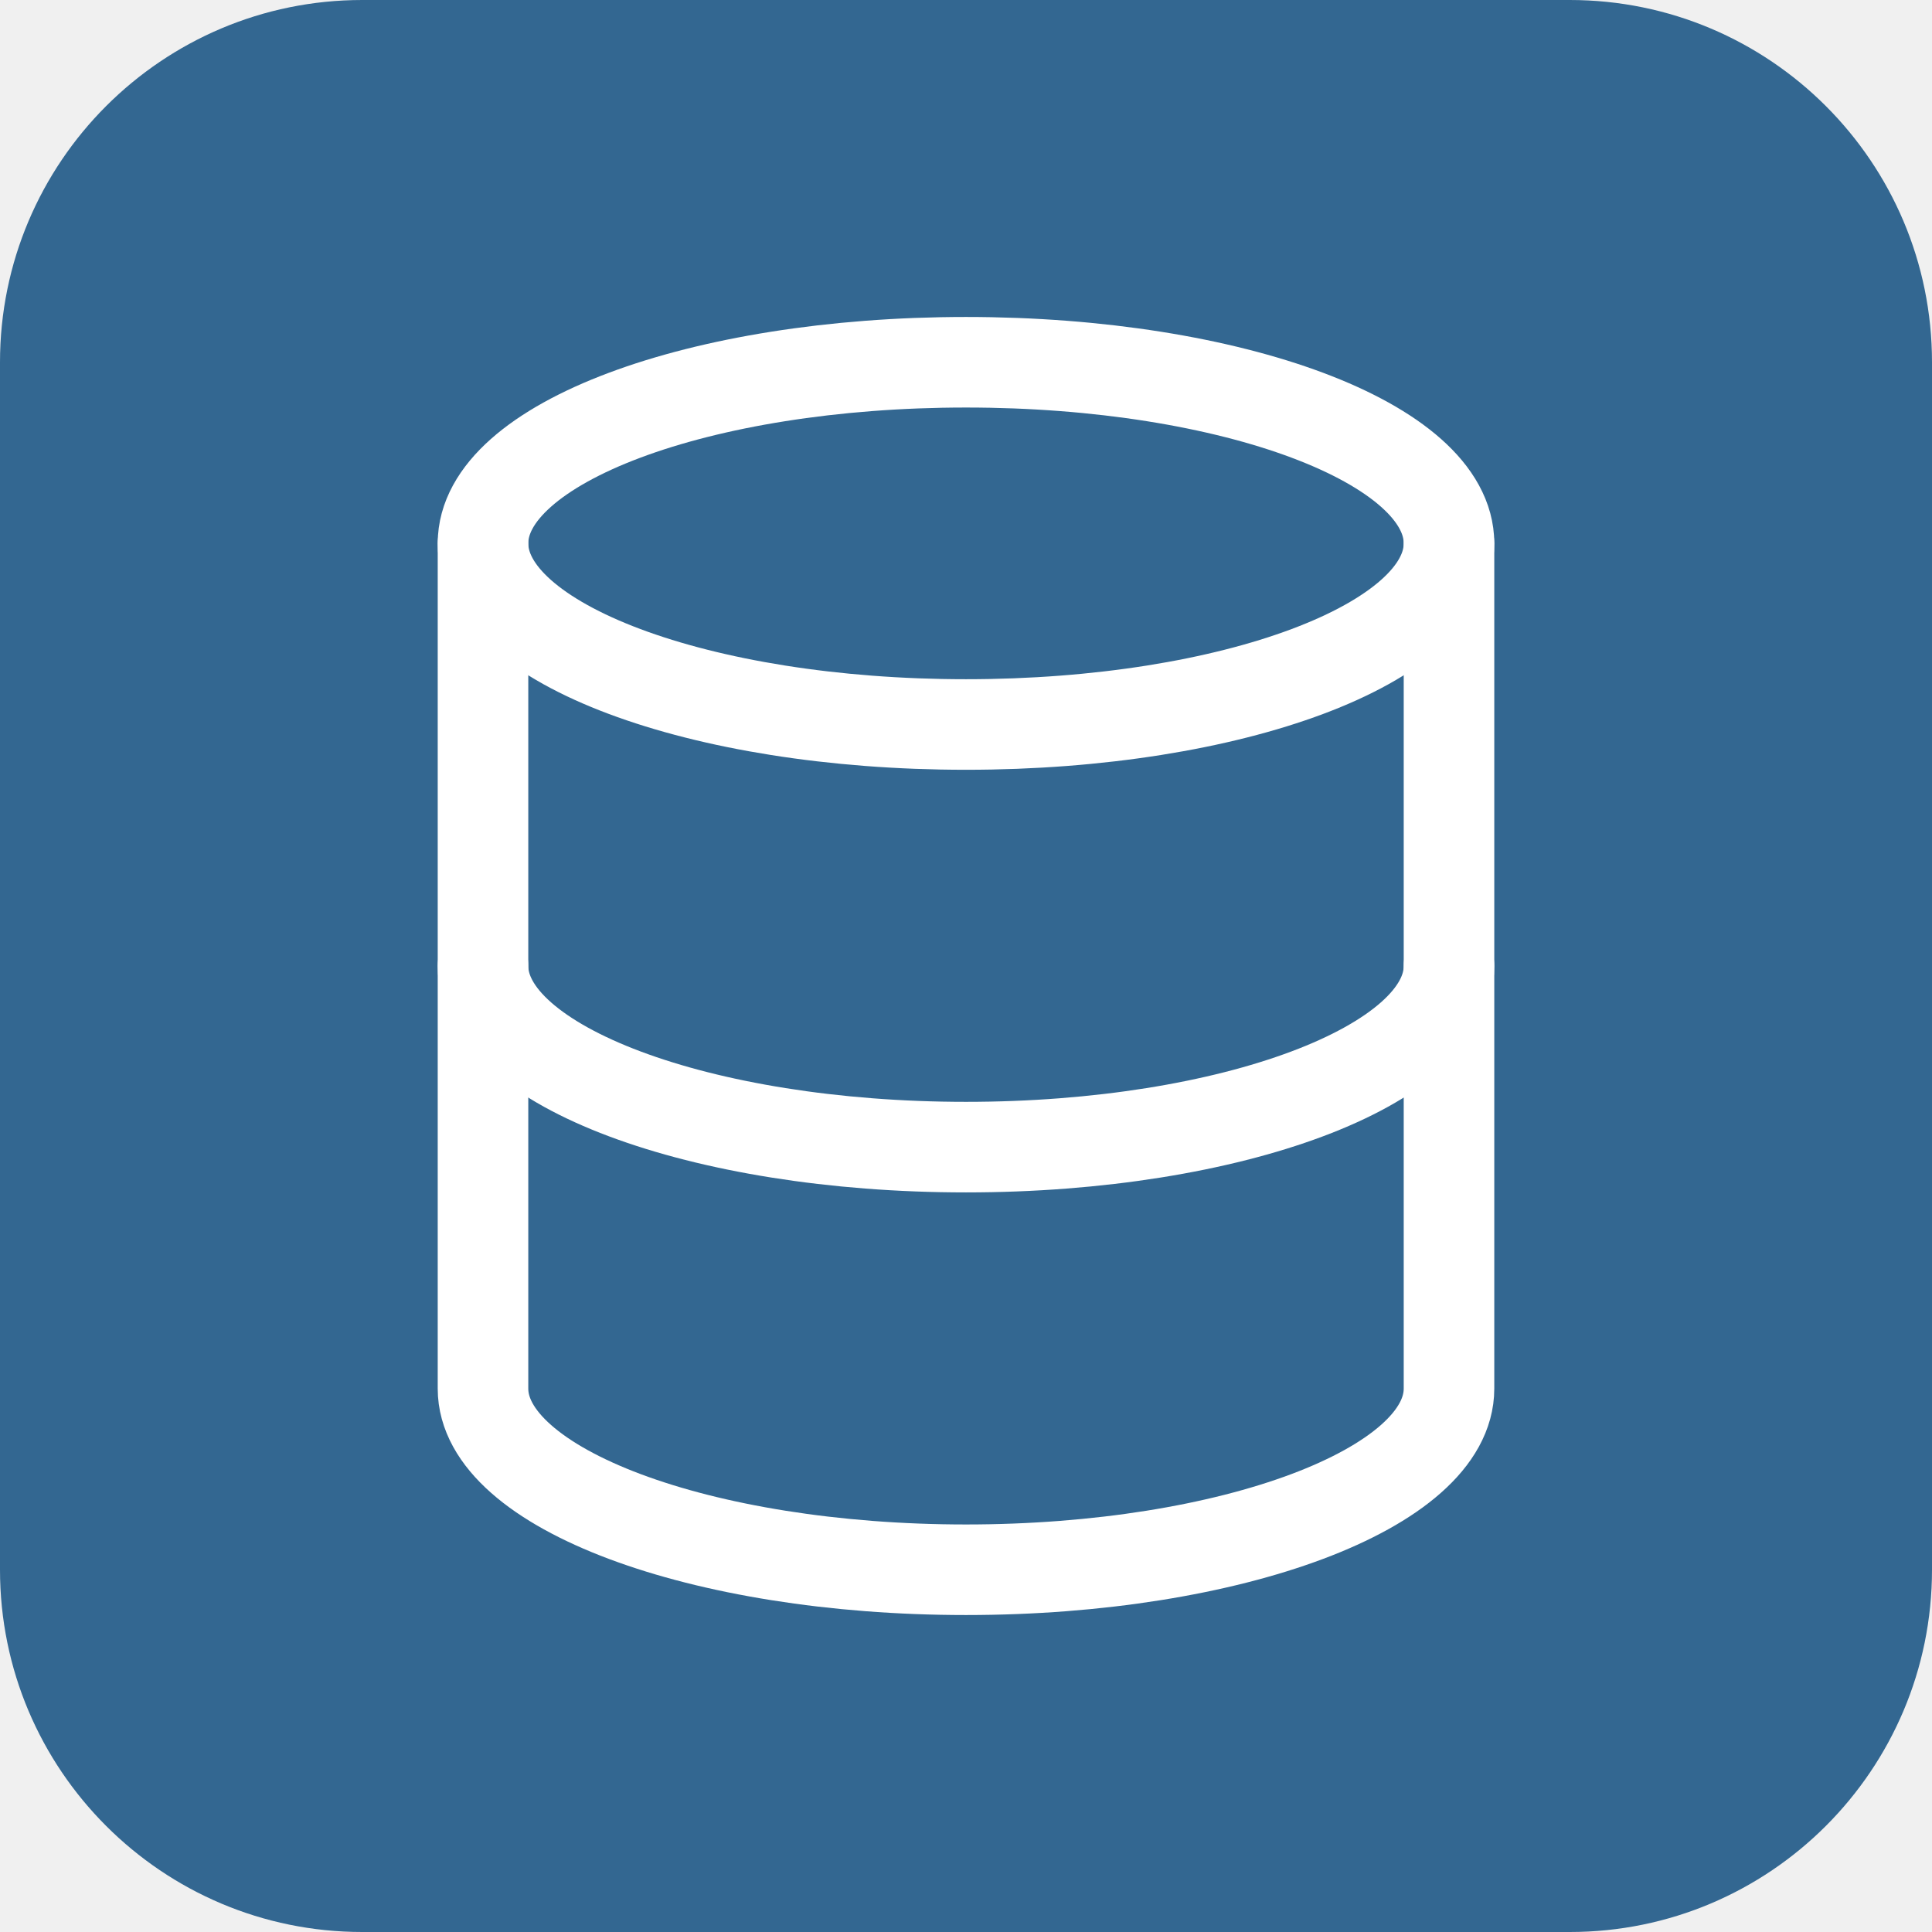
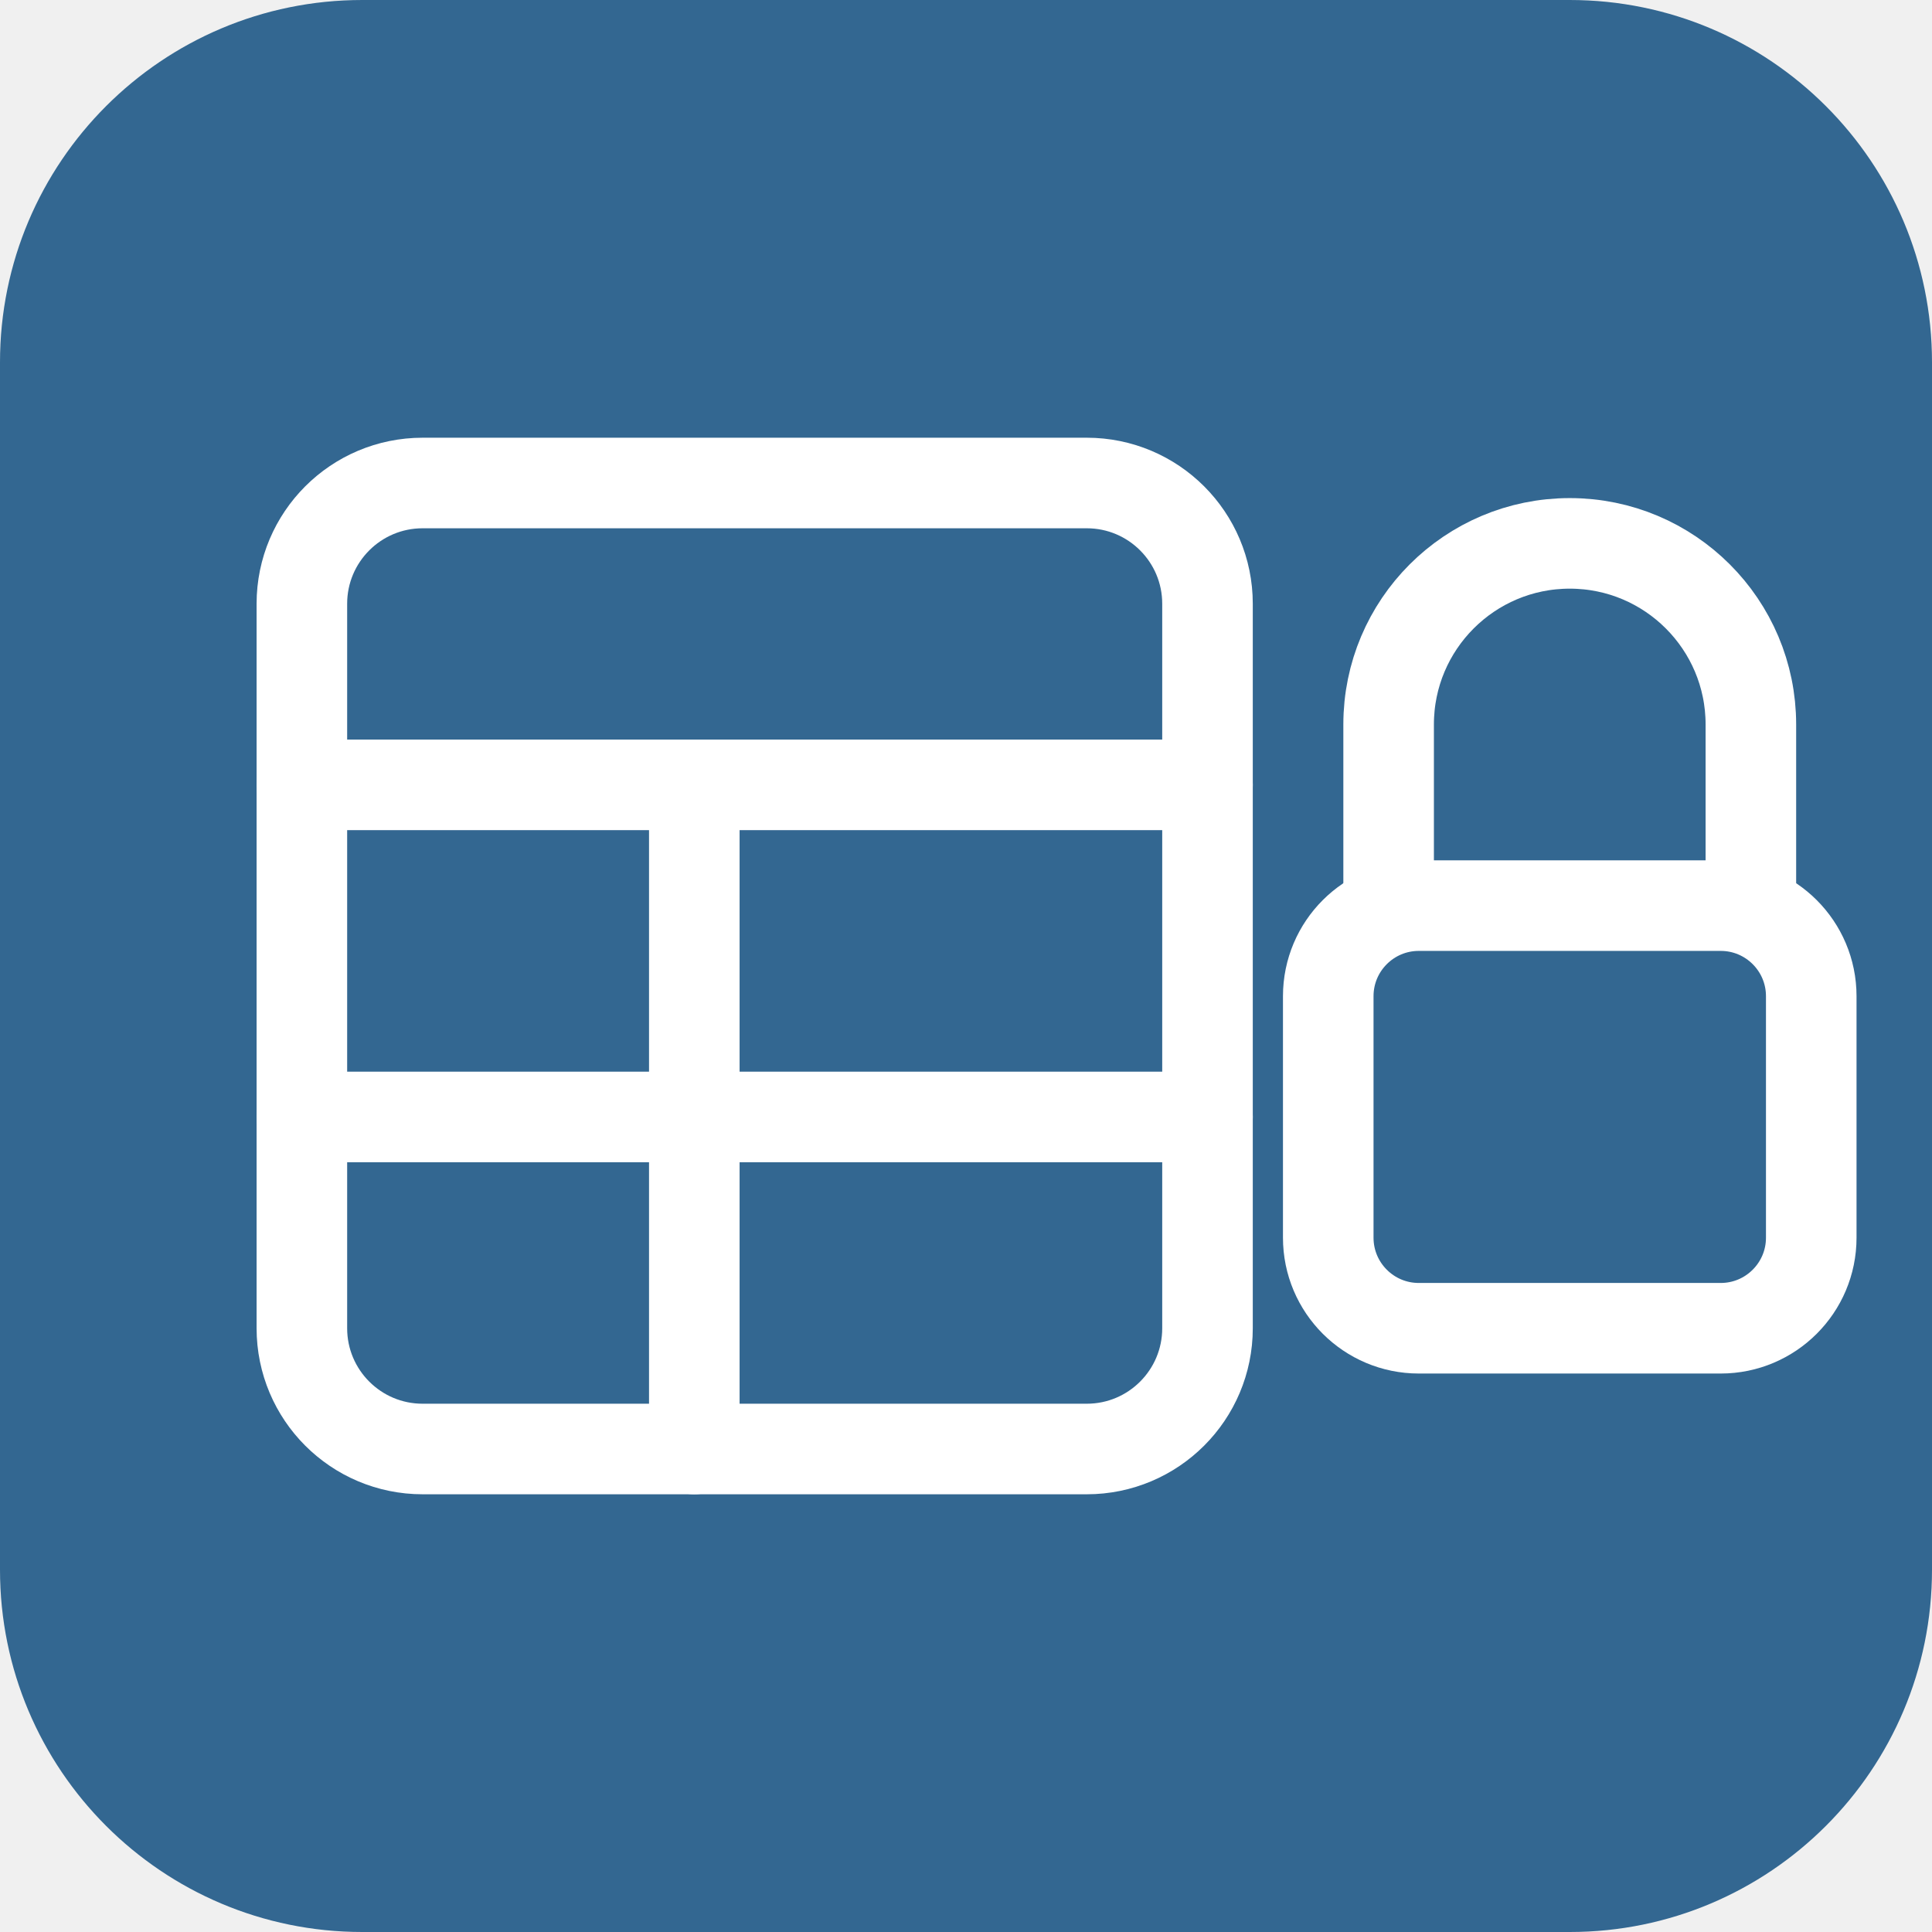
- <svg xmlns="http://www.w3.org/2000/svg" viewBox="0 0 64 64" width="64" height="64" role="img" aria-label="Postgres Database">
+ <svg xmlns="http://www.w3.org/2000/svg" viewBox="0 0 64 64" width="64" height="64" role="img" aria-label="Table Grants">
  <rect width="64" height="64" rx="12" fill="#336791" />
  <g fill="none" stroke="#ffffff" stroke-width="3" stroke-linecap="round" stroke-linejoin="round">
-     <ellipse cx="32" cy="18" rx="16" ry="6" />
-     <path d="M16 18 L16 46 C16 49.3 23.2 52 32 52 C40.8 52 48 49.3 48 46 L48 18" />
-     <path d="M16 32 C16 35.3 23.2 38 32 38 C40.8 38 48 35.3 48 32" />
+     <rect x="10" y="16" width="30" height="32" rx="4" />
+     <path d="M10 26 L40 26 M10 37 L40 37 M23 26 L23 48" />
+     <path d="M46 30 L46 24 A6 6 0 0 1 58 24 L58 30" />
+     <rect x="44" y="30" width="16" height="14" rx="3" />
  </g>
</svg>
